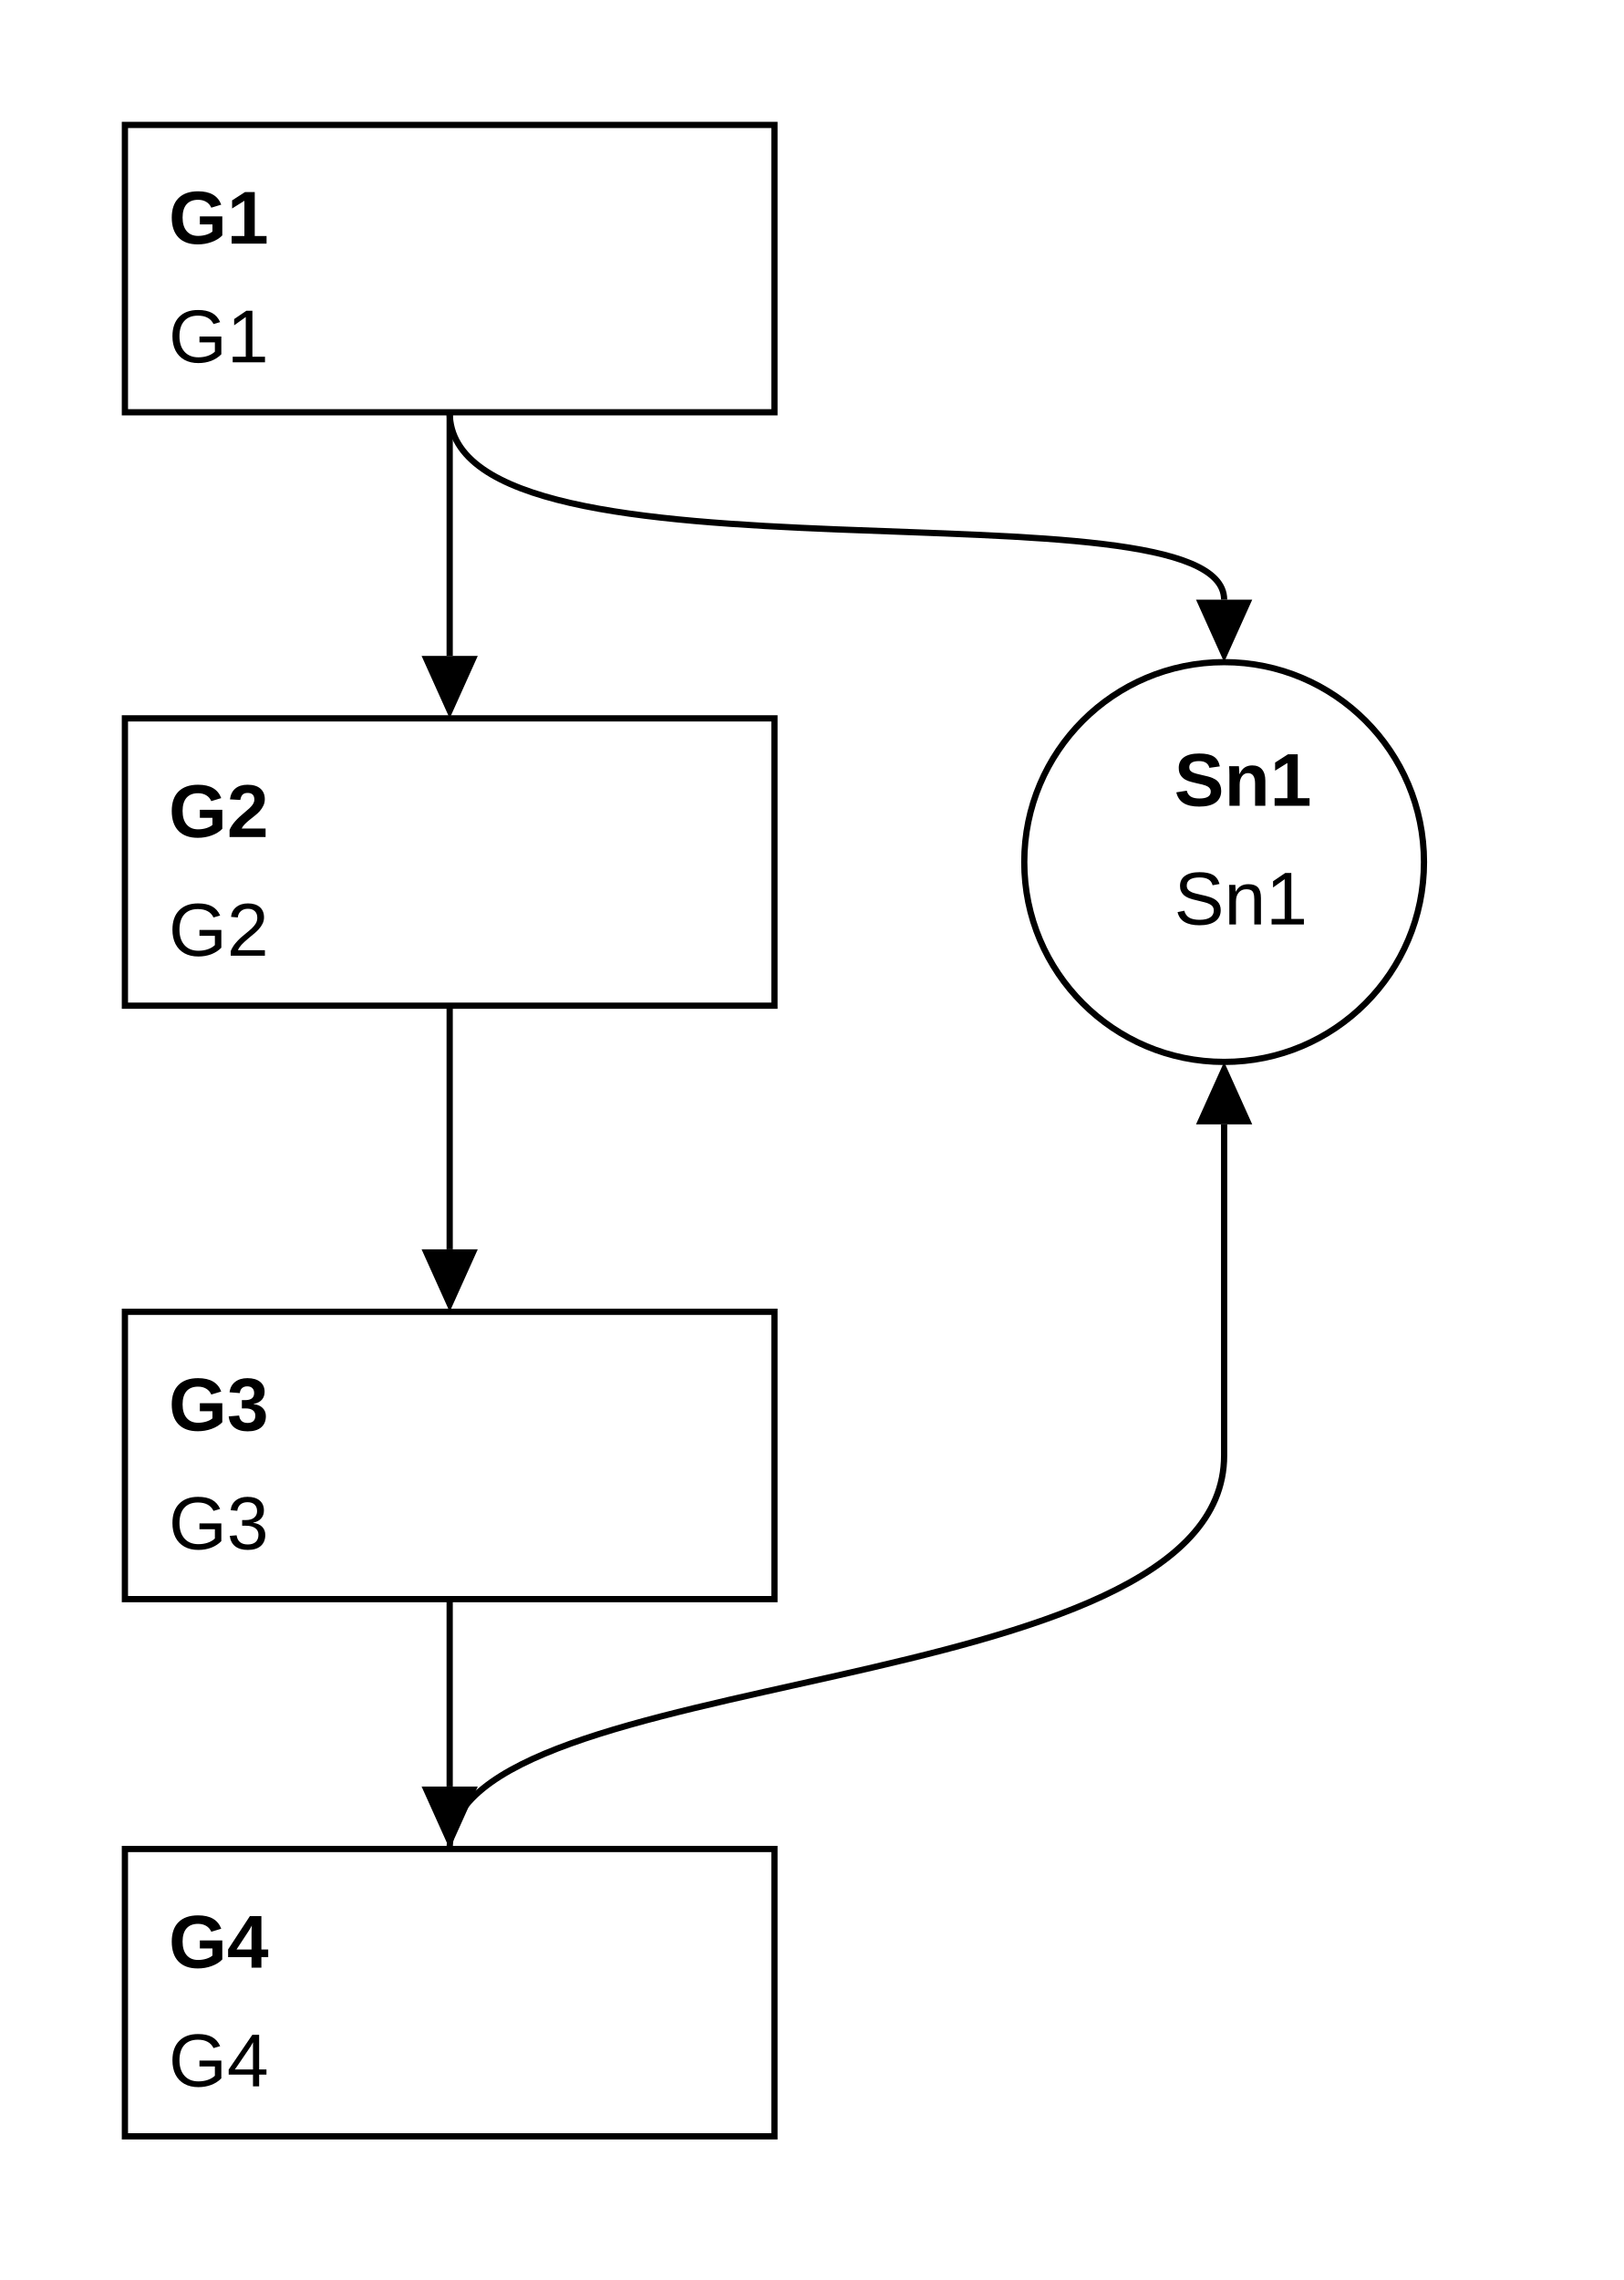
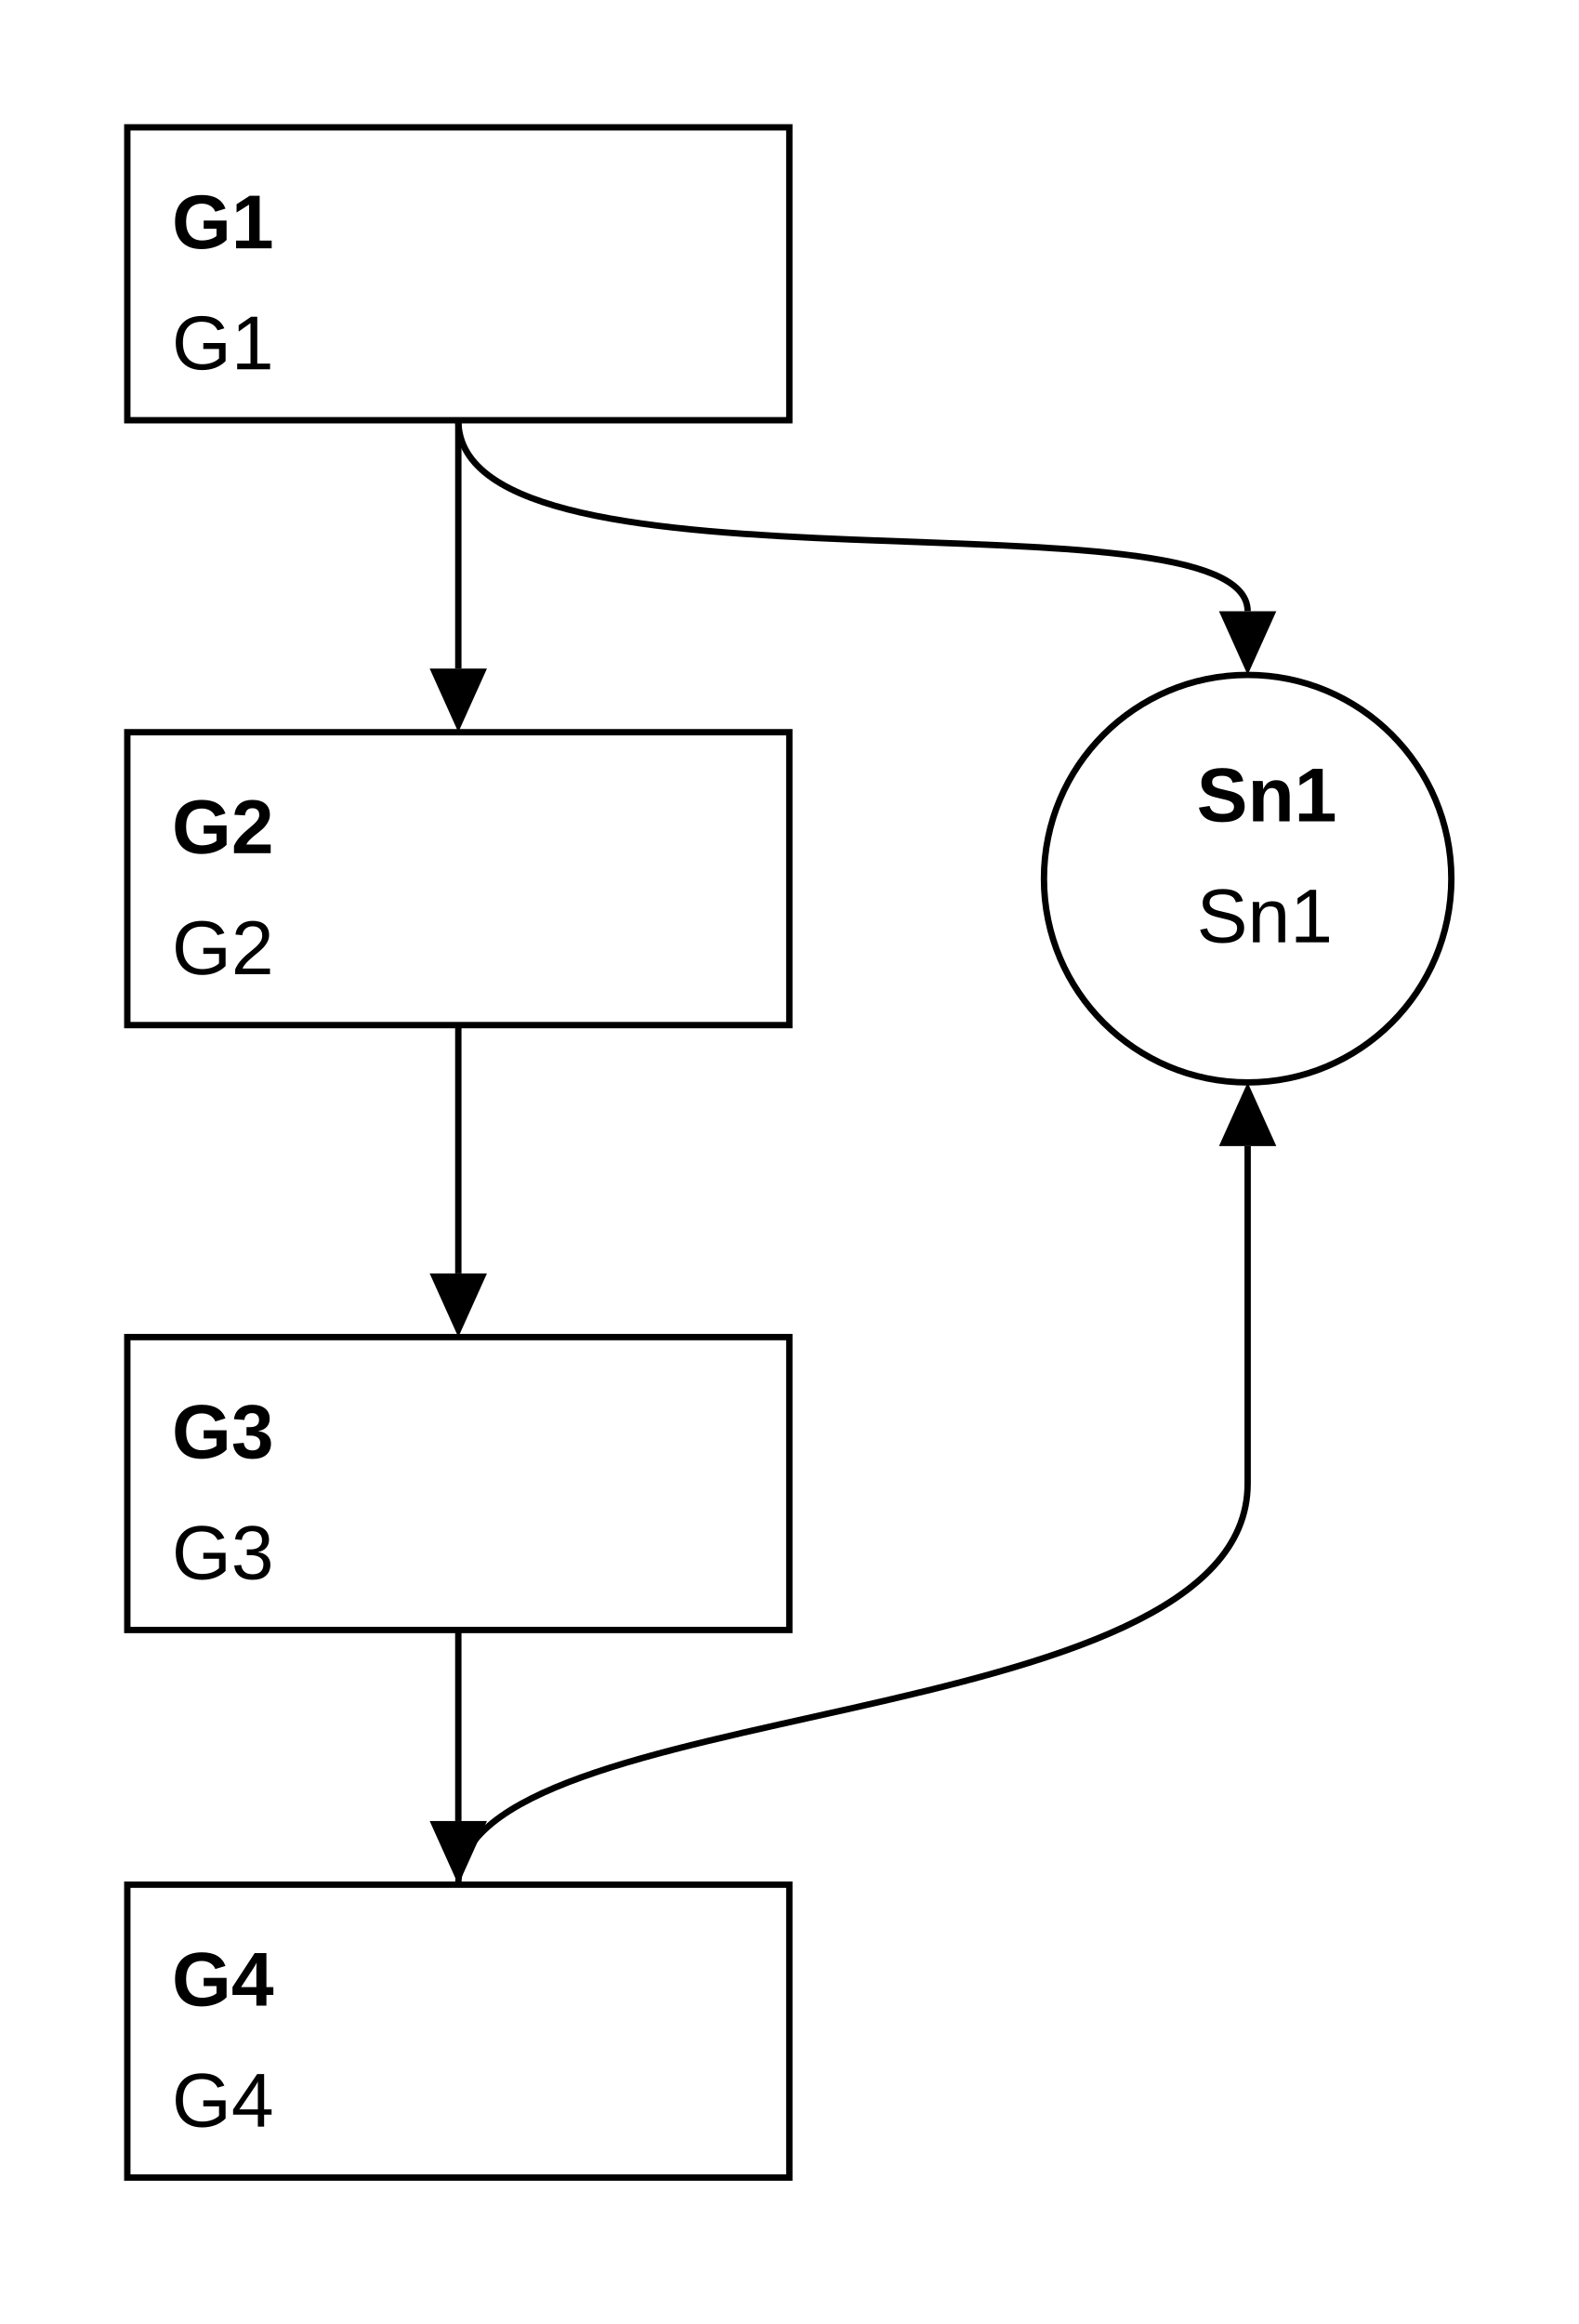
- <svg xmlns="http://www.w3.org/2000/svg" class="gsndiagram" viewBox="0 0 260 365">
+ <svg xmlns="http://www.w3.org/2000/svg" class="gsndiagram" viewBox="0 0 248 365">
  <defs>
    <marker id="supportedby_arrow" markerHeight="9" markerUnits="userSpaceOnUse" markerWidth="10" orient="auto-start-reverse" refX="0" refY="4.5">
      <polyline fill="black" points="0 0, 10 4.5, 0 9" />
    </marker>
  </defs>
  <g class="gsn_module_tests_issue84_4_yaml gsnelem gsngoal" id="node_g1">
    <path class="border" d="M20,20 L124,20 L124,66 L20,66 z" fill-opacity="0" stroke="black" stroke-width="1" />
    <text font-family="Arial" font-size="12" font-weight="bold" x="27" y="39">G1</text>
    <text font-family="Arial" font-size="12" x="27" y="58">G1</text>
  </g>
  <g class="gsn_module_tests_issue84_4_yaml gsnelem gsngoal" id="node_g2">
    <path class="border" d="M20,115 L124,115 L124,161 L20,161 z" fill-opacity="0" stroke="black" stroke-width="1" />
    <text font-family="Arial" font-size="12" font-weight="bold" x="27" y="134">G2</text>
    <text font-family="Arial" font-size="12" x="27" y="153">G2</text>
  </g>
  <g class="gsn_module_tests_issue84_4_yaml gsnelem gsnsltn" id="node_sn1">
    <path class="border" d="M164,138 a32,32,0,1,0,64,0 a32,32,0,1,0,-64,0 z" fill-opacity="0" stroke="black" stroke-width="1" />
    <text font-family="Arial" font-size="12" font-weight="bold" x="188" y="129">Sn1</text>
    <text font-family="Arial" font-size="12" x="188" y="148">Sn1</text>
  </g>
  <g class="gsn_module_tests_issue84_4_yaml gsnelem gsngoal" id="node_g3">
    <path class="border" d="M20,210 L124,210 L124,256 L20,256 z" fill-opacity="0" stroke="black" stroke-width="1" />
    <text font-family="Arial" font-size="12" font-weight="bold" x="27" y="229">G3</text>
    <text font-family="Arial" font-size="12" x="27" y="248">G3</text>
  </g>
  <g class="gsn_module_tests_issue84_4_yaml gsnelem gsngoal" id="node_g4">
    <path class="border" d="M20,296 L124,296 L124,342 L20,342 z" fill-opacity="0" stroke="black" stroke-width="1" />
    <text font-family="Arial" font-size="12" font-weight="bold" x="27" y="315">G4</text>
    <text font-family="Arial" font-size="12" x="27" y="334">G4</text>
  </g>
  <path class="gsnedge gsninspby" d="M72,66 C72,96,72,85,72,105" fill-opacity="0" marker-end="url(#supportedby_arrow)" stroke="black" stroke-width="1" />
  <path class="gsnedge gsninspby" d="M72,66 C72,96,196,76,196,96" fill-opacity="0" marker-end="url(#supportedby_arrow)" stroke="black" stroke-width="1" />
  <path class="gsnedge gsninspby" d="M72,161 C72,191,72,180,72,200" fill-opacity="0" marker-end="url(#supportedby_arrow)" stroke="black" stroke-width="1" />
  <path class="gsnedge gsninspby" d="M72,256 C72,286,72,266,72,286" fill-opacity="0" marker-end="url(#supportedby_arrow)" stroke="black" stroke-width="1" />
  <path class="gsnedge gsninspby" d="M72,296 C72,266,196,273,196,233 S196,200,196,180" fill-opacity="0" marker-end="url(#supportedby_arrow)" stroke="black" stroke-width="1" />
</svg>
